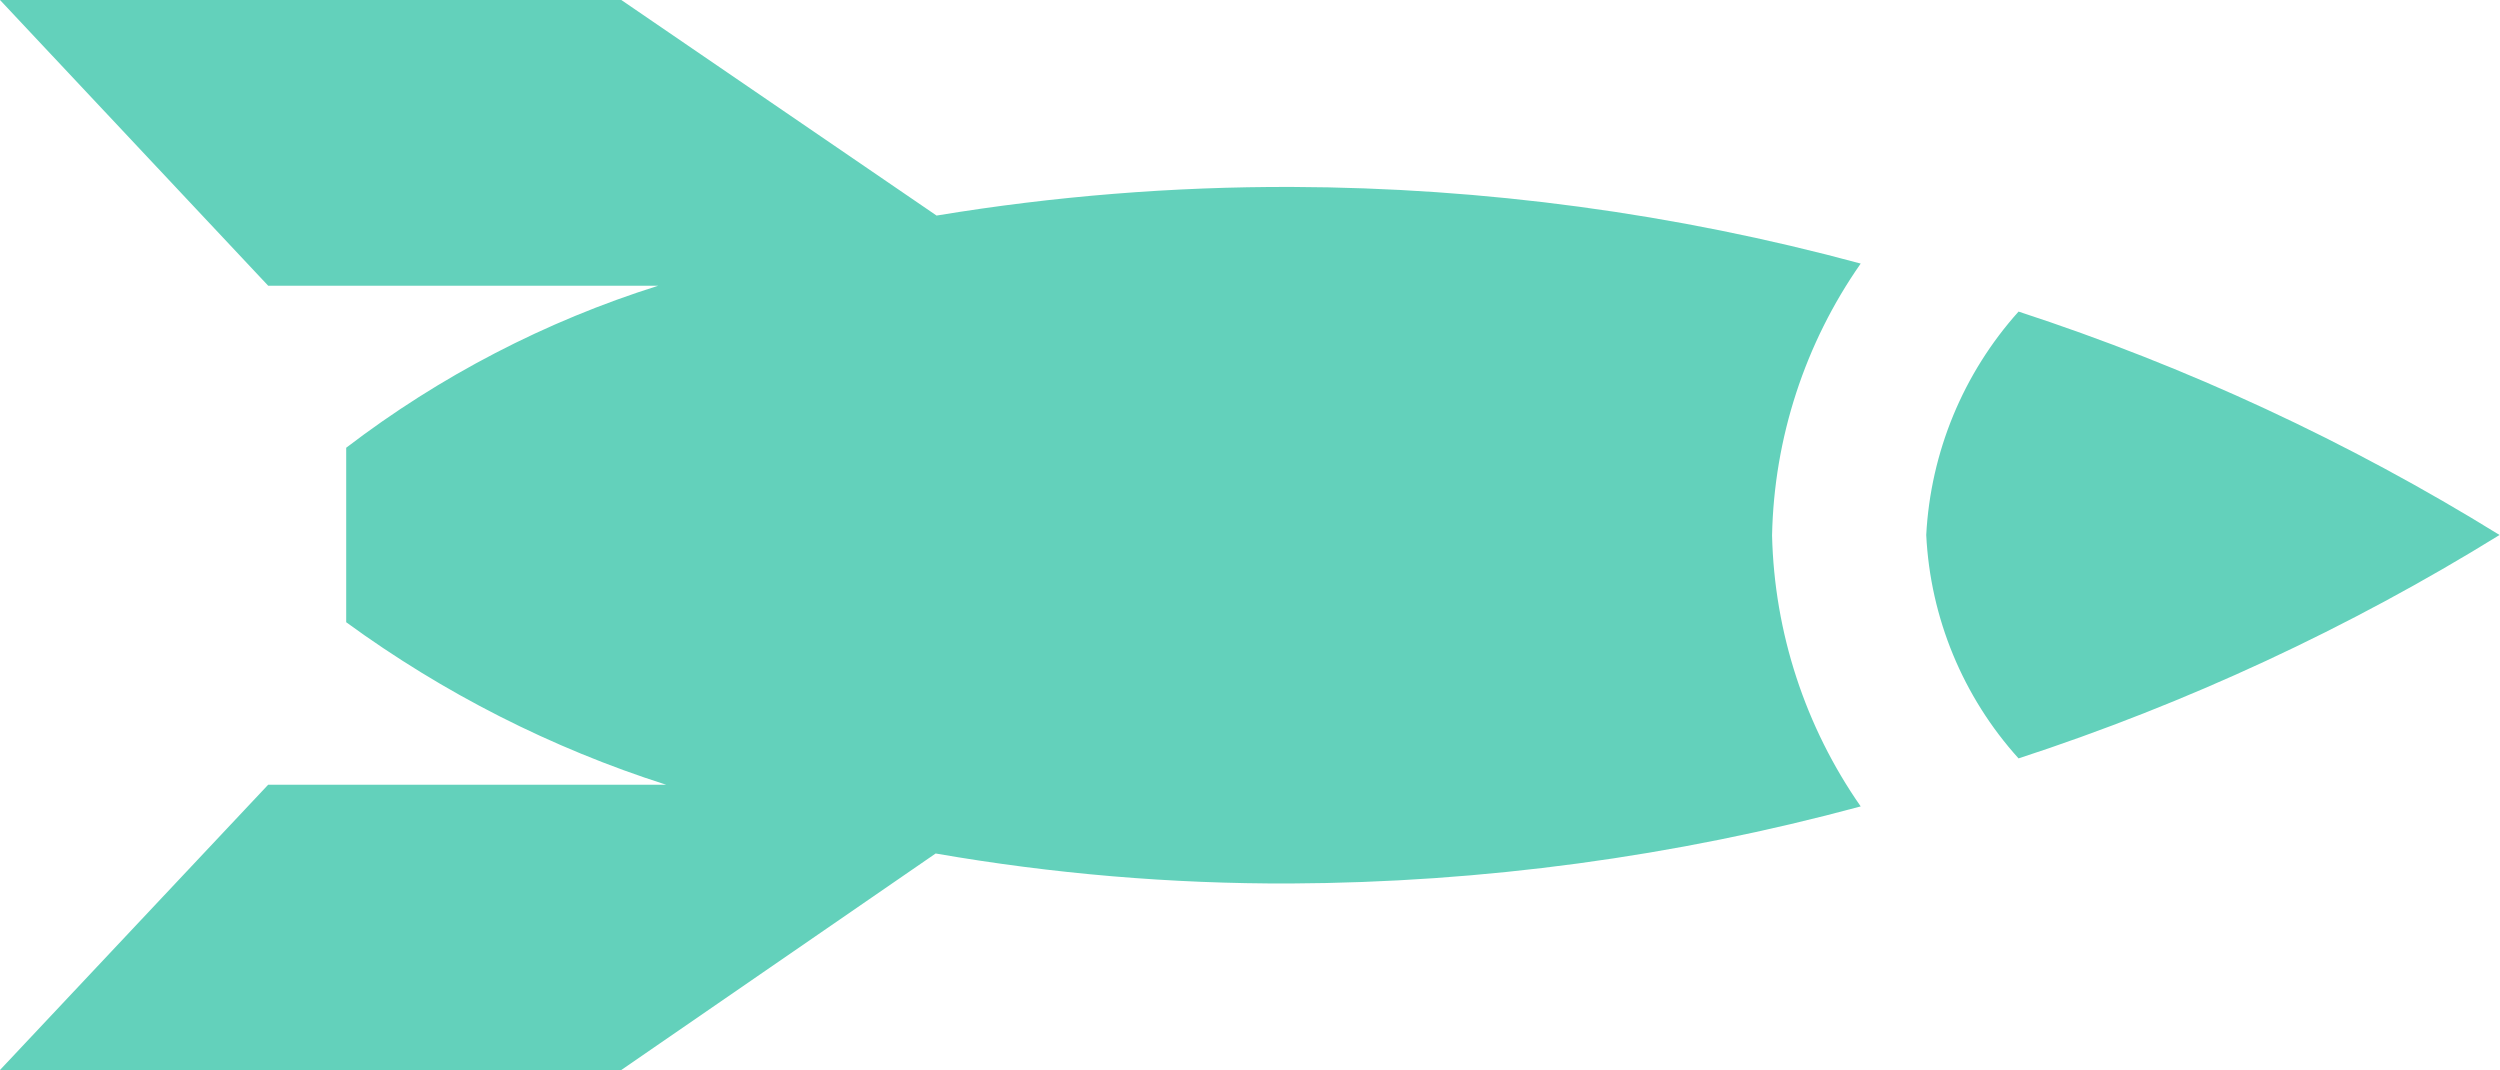
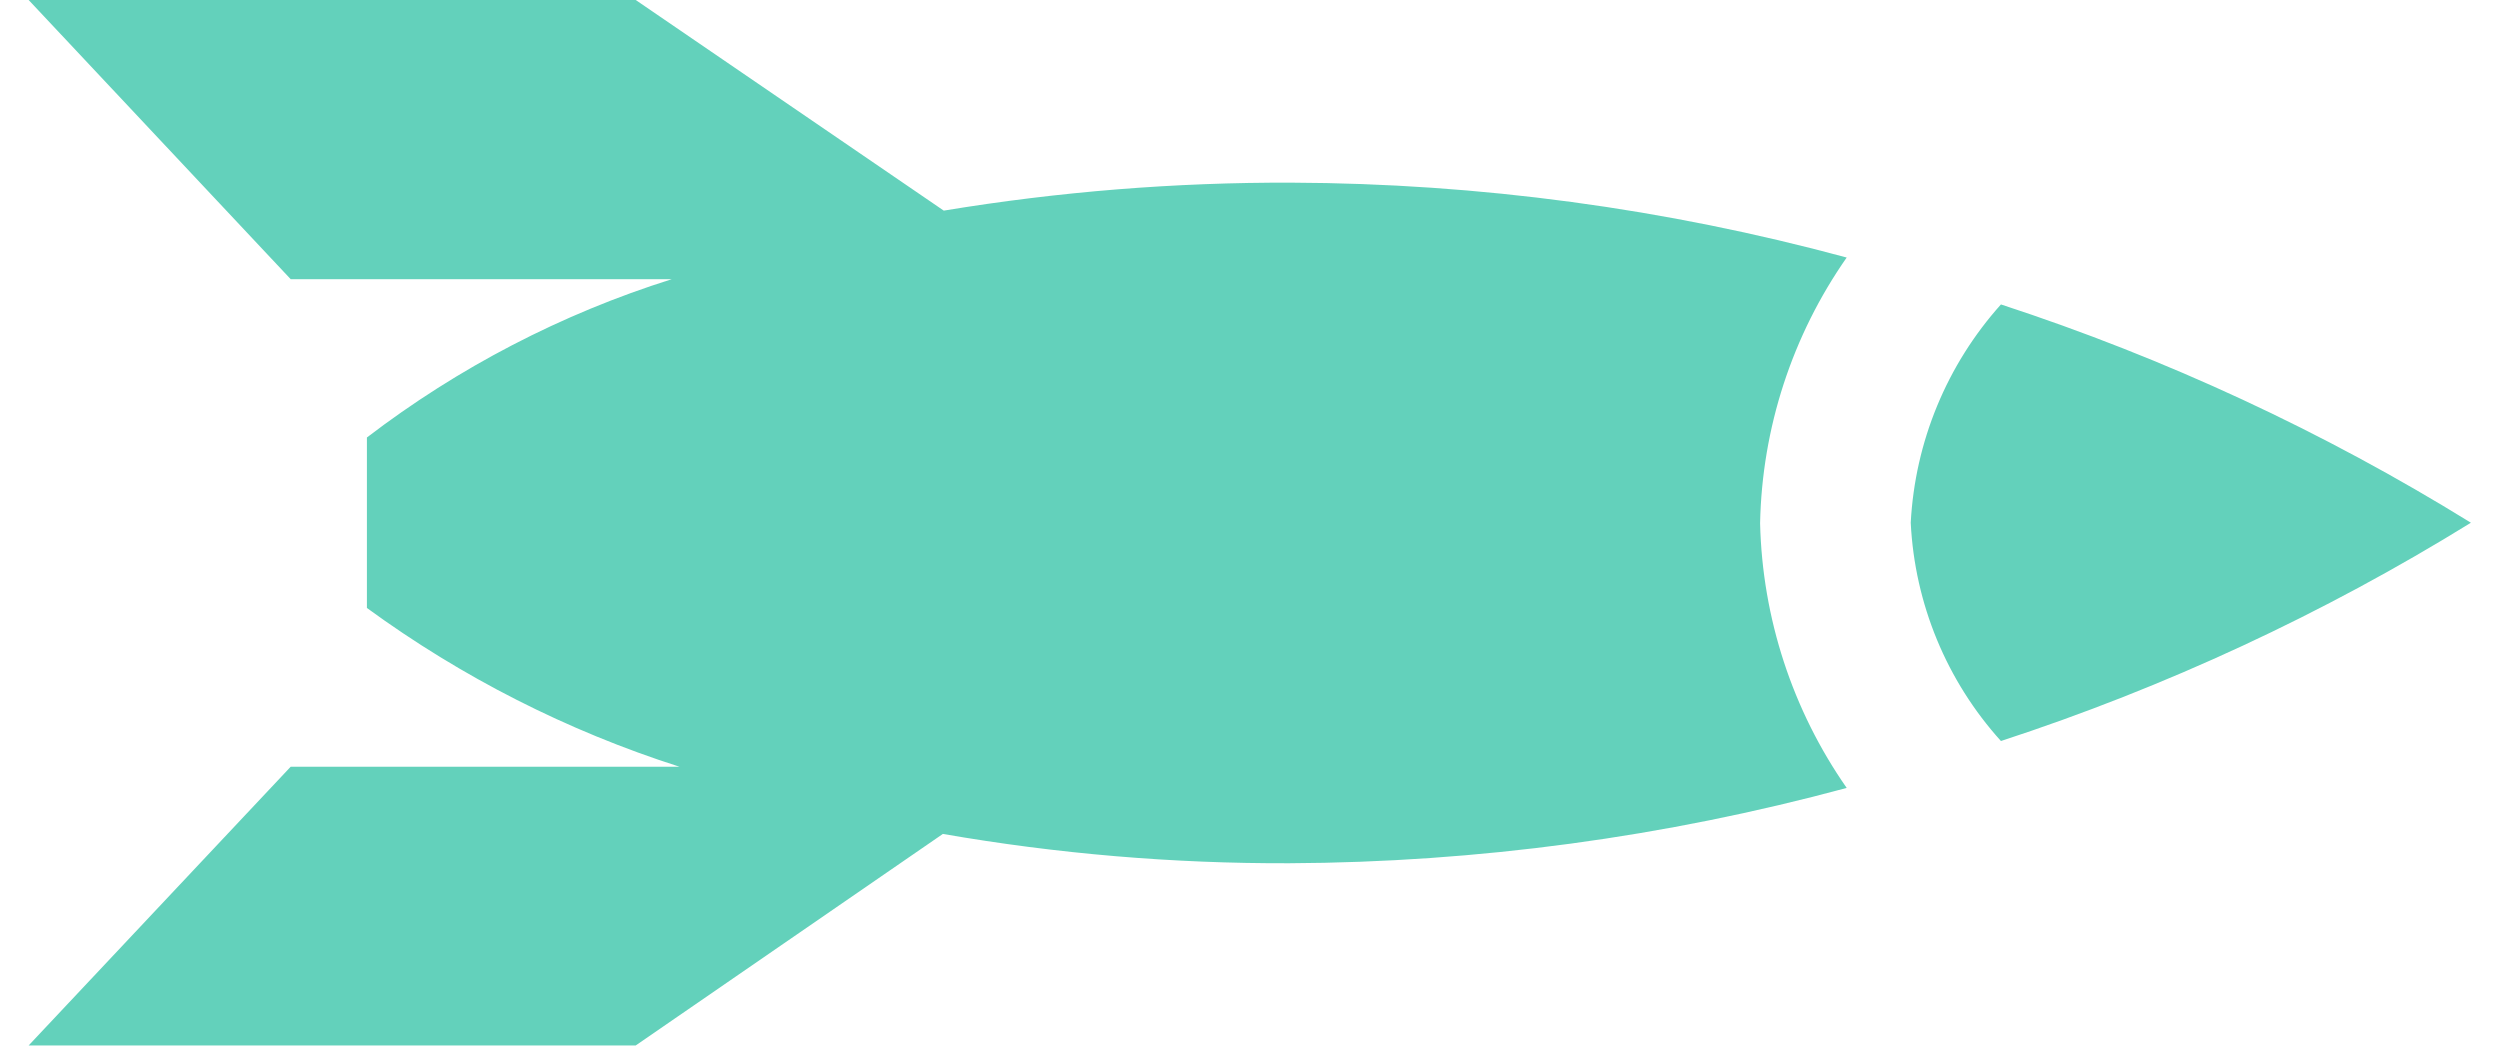
- <svg xmlns="http://www.w3.org/2000/svg" viewBox="0 0 54.16 23.18">
+ <svg xmlns="http://www.w3.org/2000/svg" width="55" height="23" viewBox="0 0 54.16 23.18">
  <path d="M40.31 5.71A47.8 47.8 0 0028 4.05a46.38 46.38 0 00-7.71.62L13.46 0H0l5.81 6.19h8.45A22 22 0 007.5 9.7v3.78A24.33 24.33 0 0014.43 17H5.81L0 23.18h13.46l6.81-4.69a44 44 0 007.68.65 48.22 48.22 0 0012.36-1.67 10.7 10.7 0 01-1.92-5.87 10.66 10.66 0 011.92-5.89zm3.42 1.04a7.87 7.87 0 00-2 4.84 7.79 7.79 0 002 4.84 48.43 48.43 0 0010.42-4.84 48.38 48.38 0 00-10.42-4.84z" fill="#63d1bb" />
</svg>
